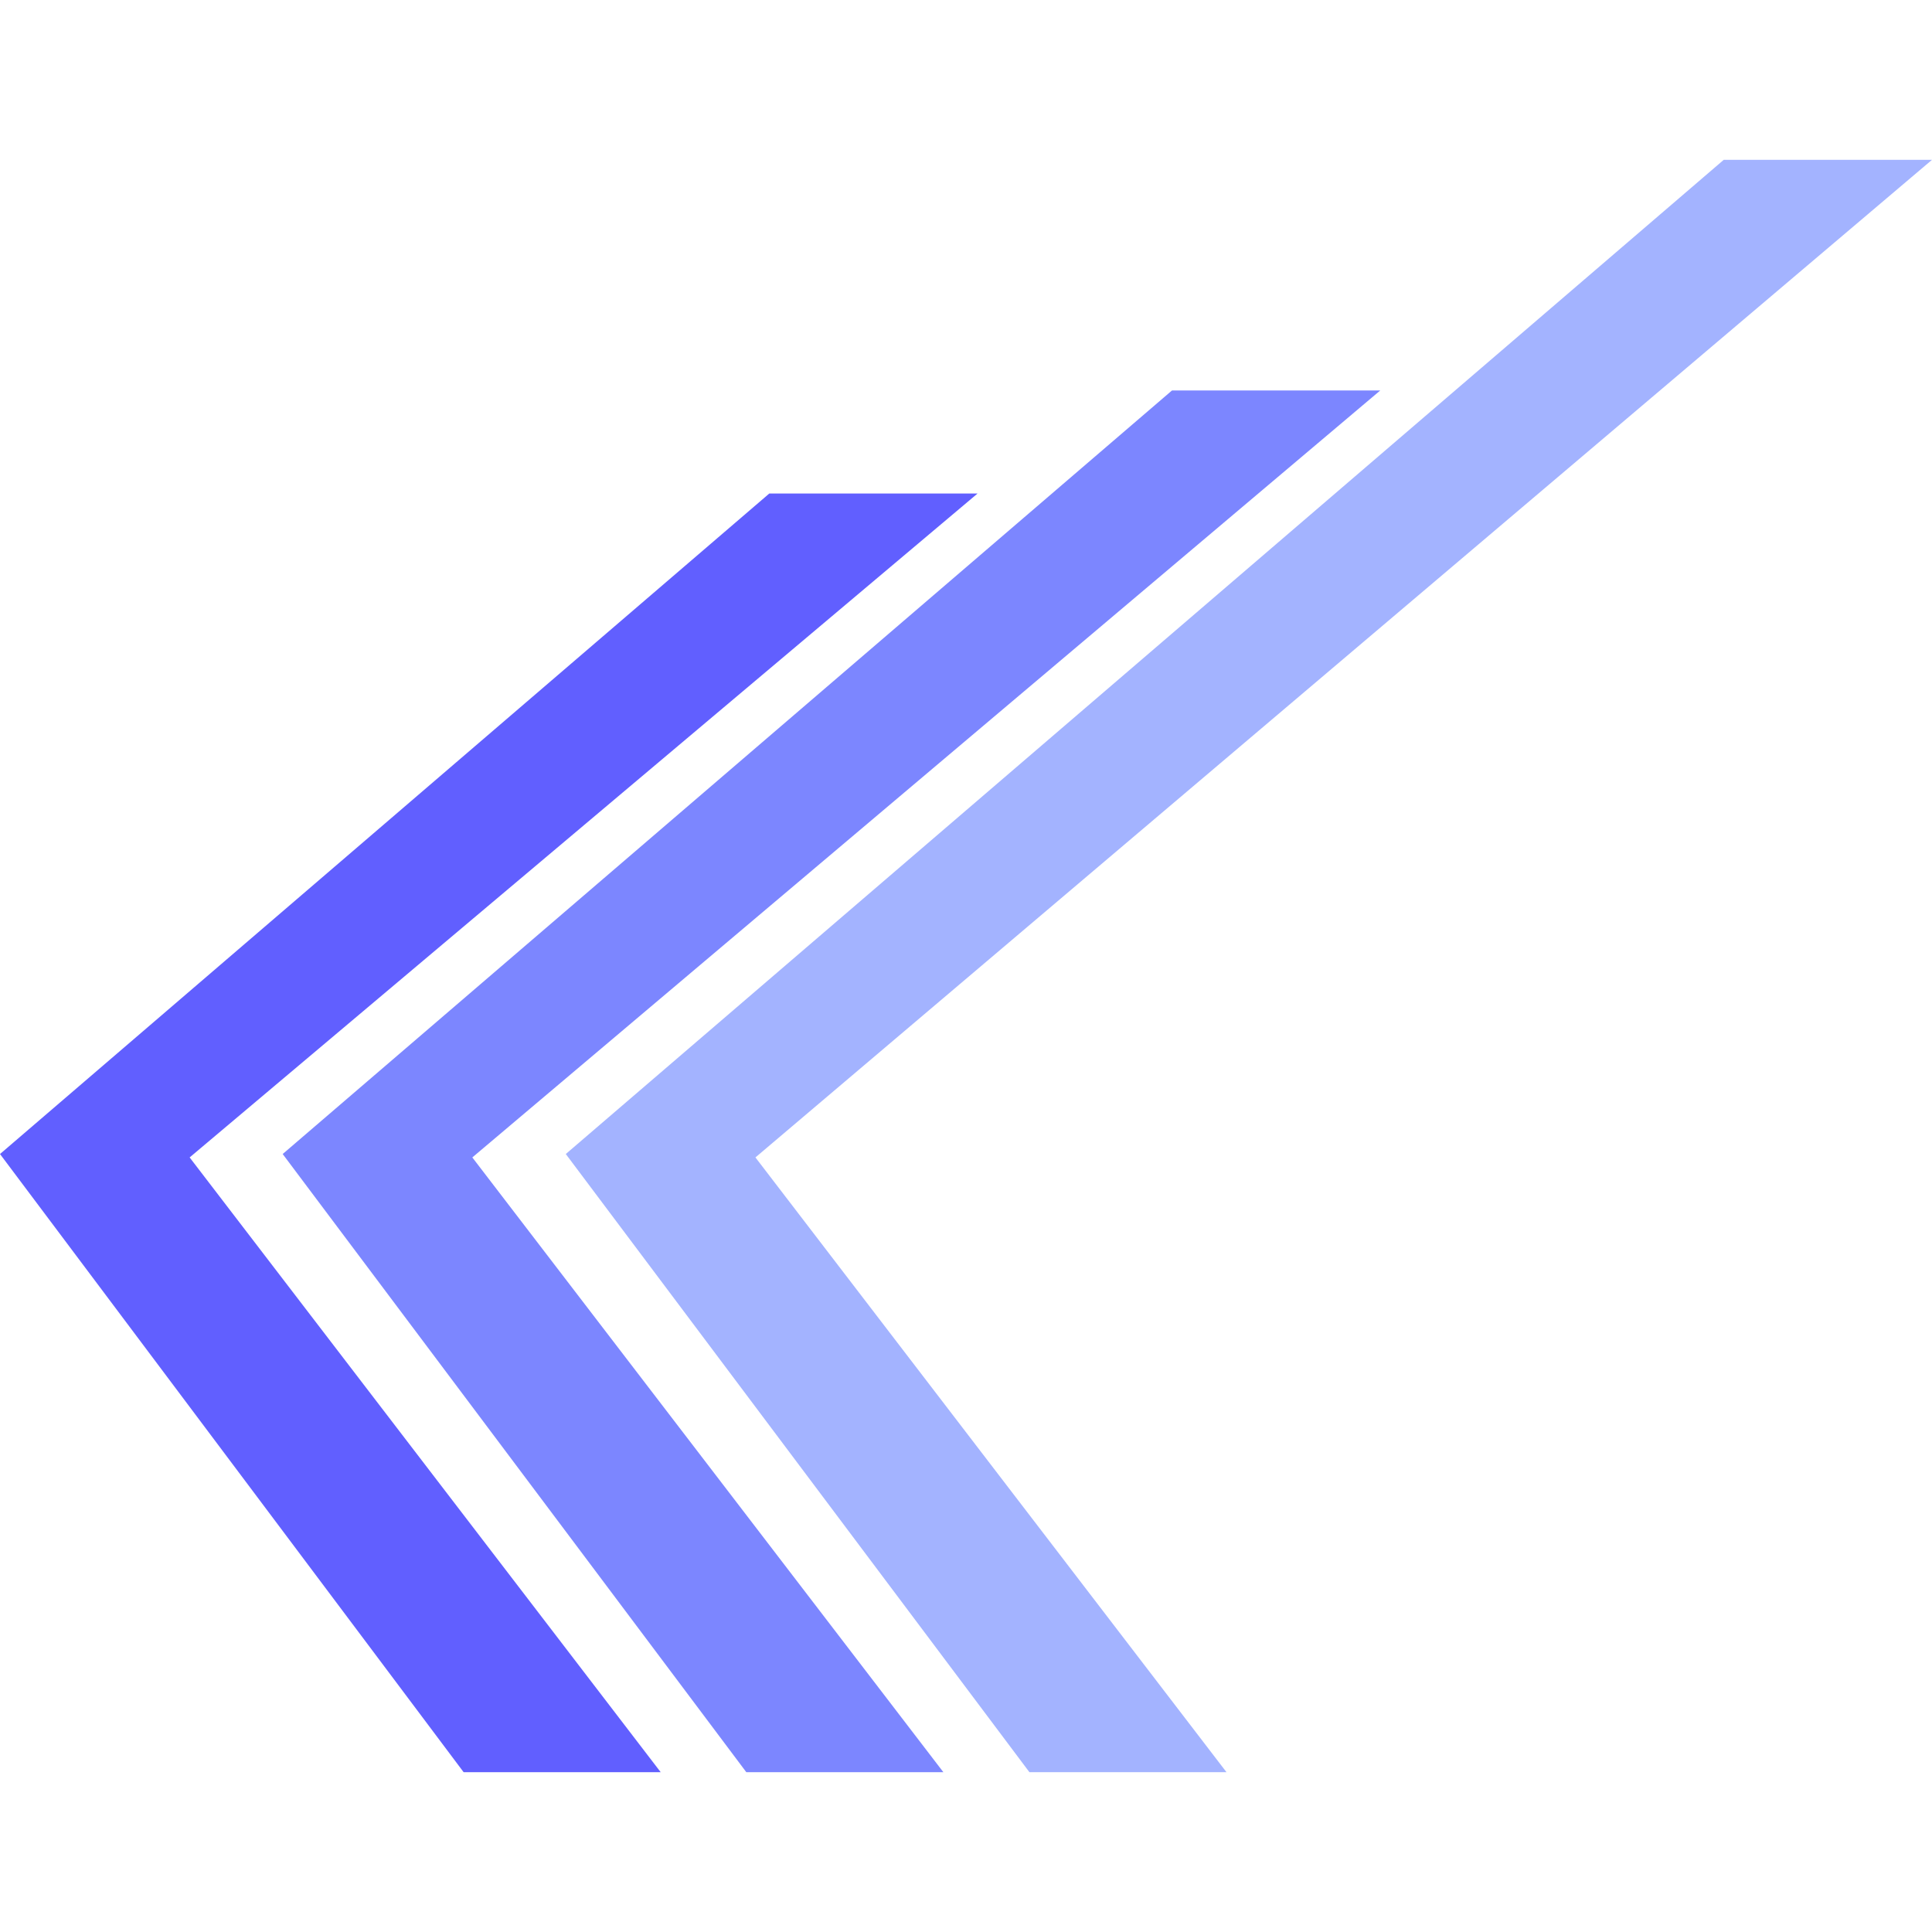
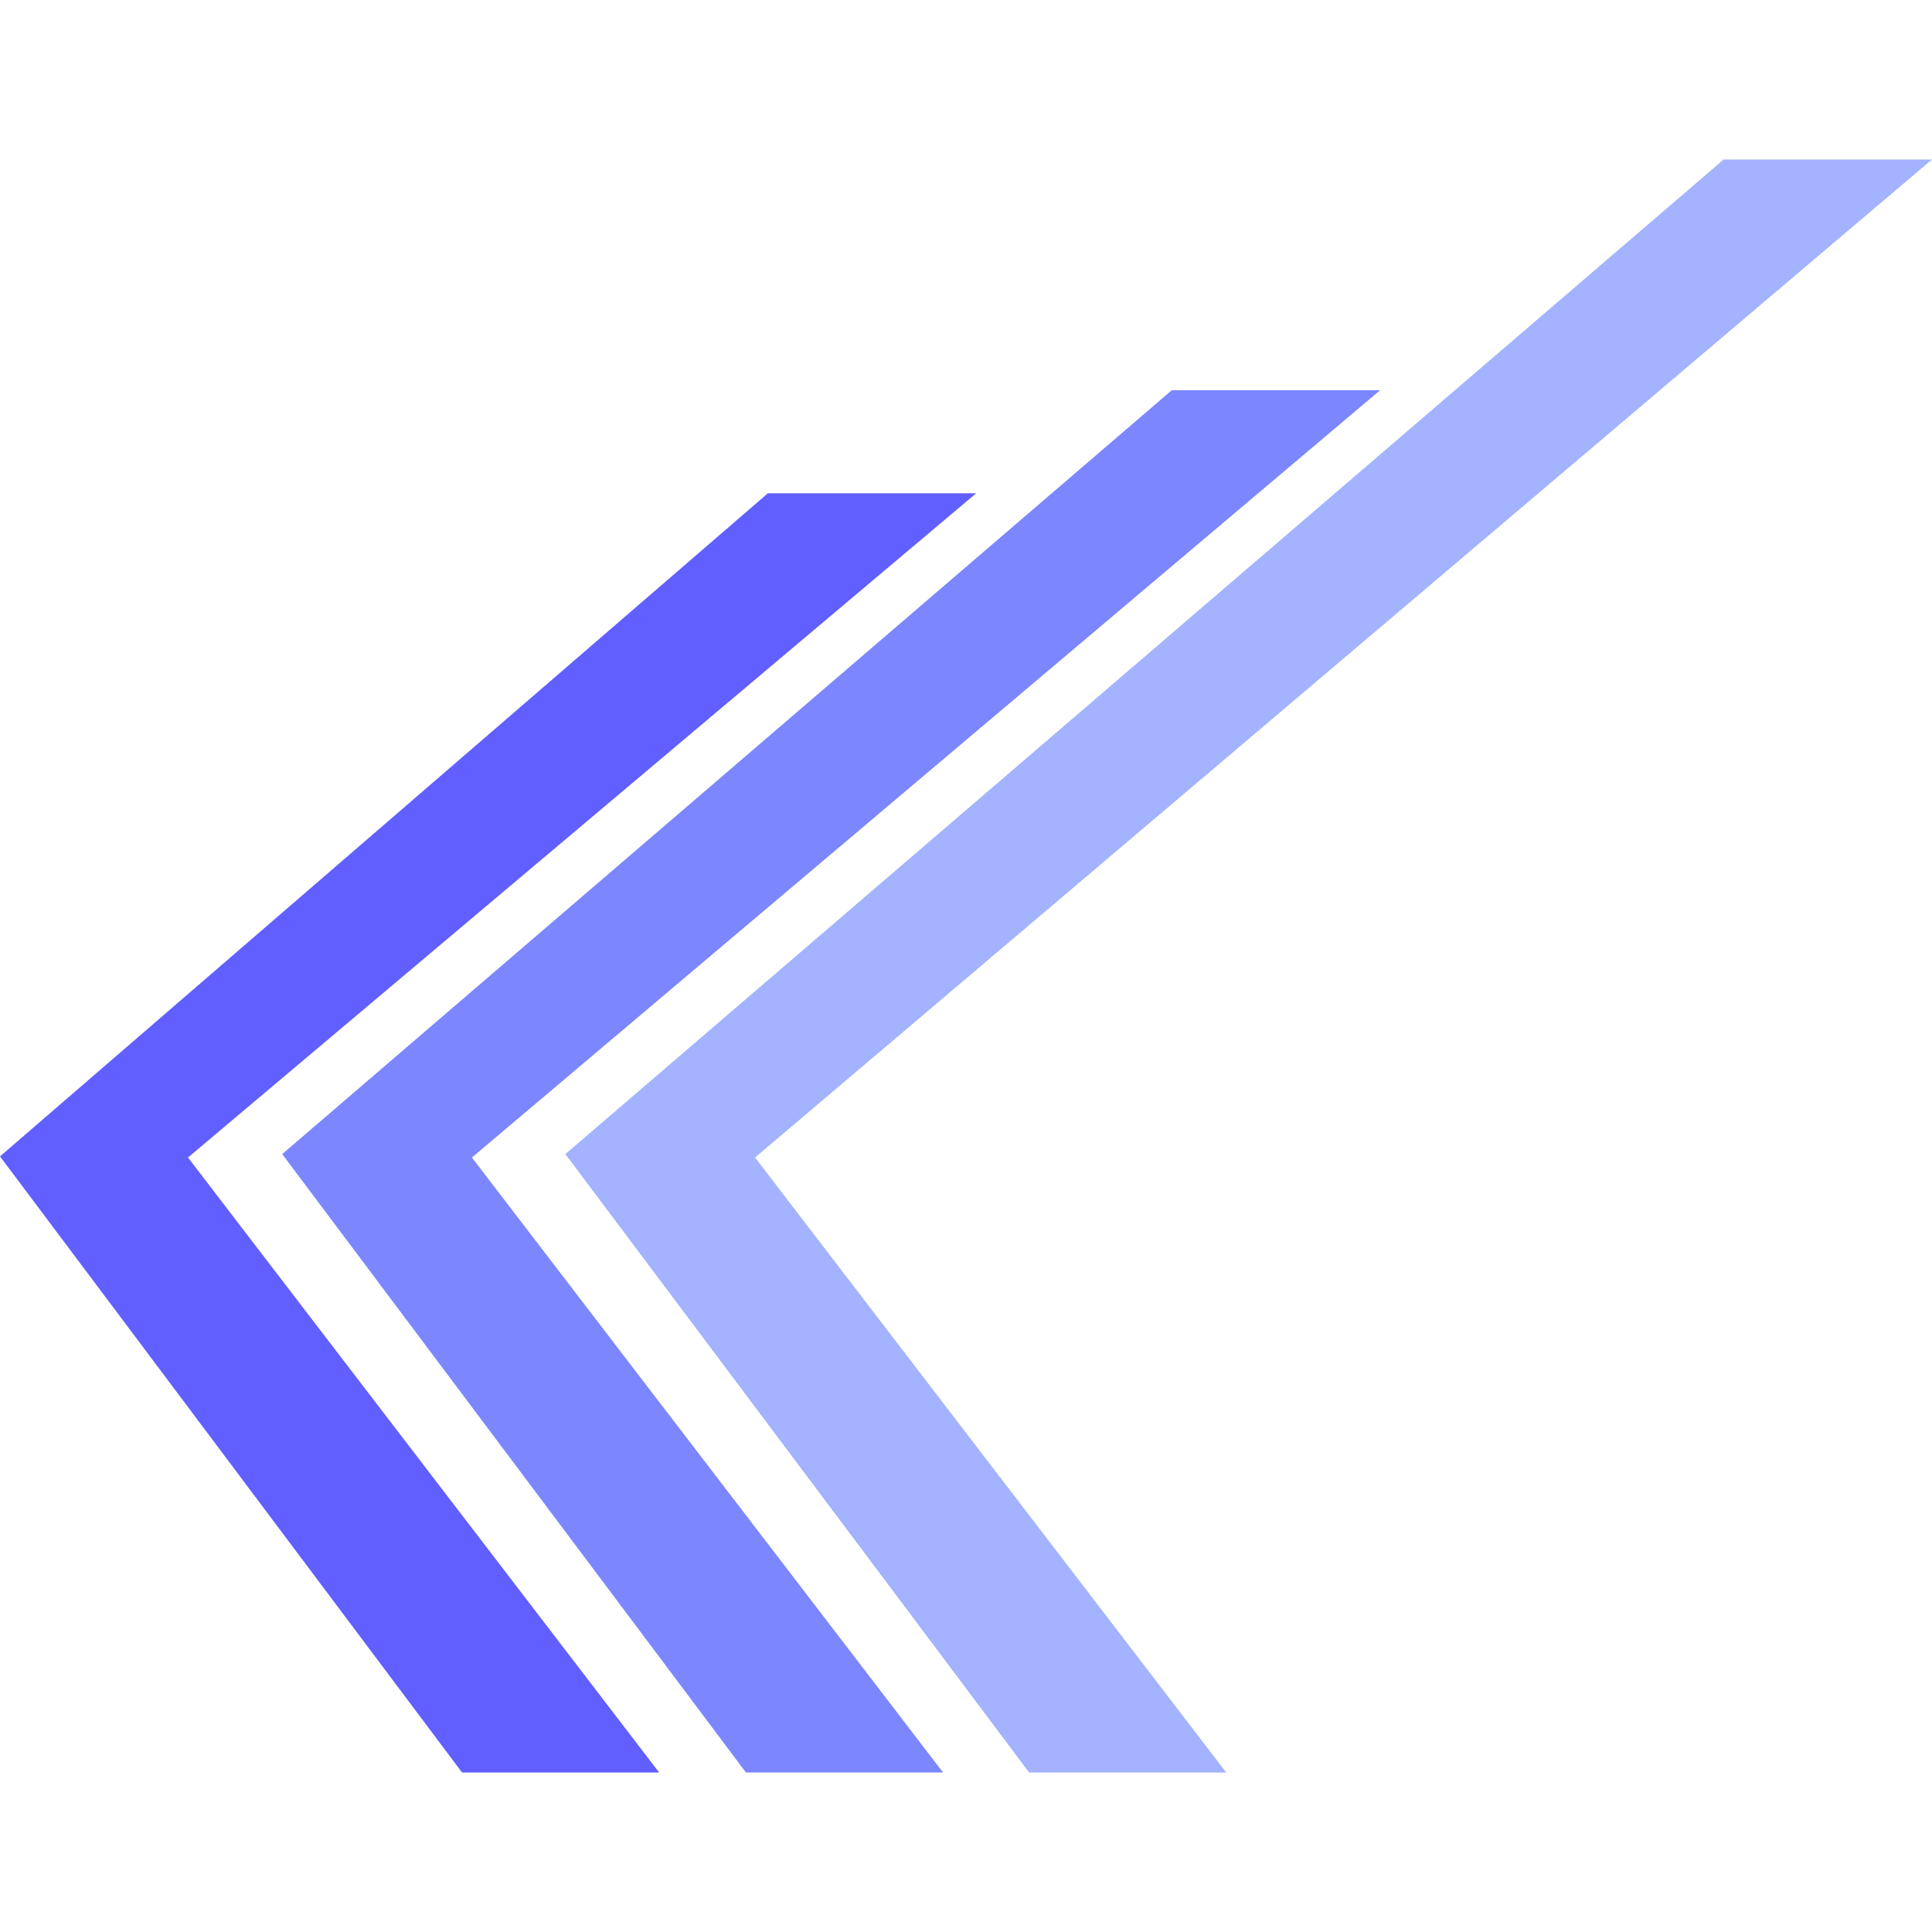
<svg xmlns="http://www.w3.org/2000/svg" width="100%" height="100%" viewBox="0 0 256 256" version="1.1" xml:space="preserve" style="fill-rule:evenodd;clip-rule:evenodd;stroke-linejoin:round;stroke-miterlimit:2;">
  <rect id="lightstack-logogram-2025-08" x="0" y="0" width="256" height="256" style="fill:none;" />
  <clipPath id="_clip1">
    <rect x="0" y="0" width="256" height="256" />
  </clipPath>
  <g clip-path="url(#_clip1)">
    <g>
-       <path d="M61.432,234.822l-61.432,-81.908l101.939,-87.524l27.596,0l-104.406,87.975l62.415,81.457l-26.112,0Z" style="fill:#615fff;fill-rule:nonzero;" />
-       <path d="M98.888,234.822l-61.432,-81.908l117.837,-101.173l27.596,-0l-120.304,101.624l62.415,81.457l-26.112,0Z" style="fill:#7c86ff;fill-rule:nonzero;" />
-       <path d="M136.402,234.822l-61.432,-81.908l153.434,-131.736l27.596,-0l-155.901,132.187l62.415,81.457l-26.112,0Z" style="fill:#a3b3ff;fill-rule:nonzero;" />
+       <path d="M61.224,234.868l-61.224,-81.641l101.744,-87.863l27.604,-0l-104.439,88.012l62.435,81.492l-26.12,-0Z" style="fill:#615fff;fill-rule:nonzero;" />
+       <path d="M98.843,234.868l-61.45,-81.944l117.873,-101.216l27.605,0l-120.342,101.668l62.435,81.492l-26.121,-0Z" style="fill:#7c86ff;fill-rule:nonzero;" />
+       <path d="M136.365,234.868l-61.451,-81.944l153.482,-131.792l27.604,0l-155.95,132.244l62.435,81.492l-26.12,-0Z" style="fill:#a3b3ff;fill-rule:nonzero;" />
    </g>
  </g>
</svg>
